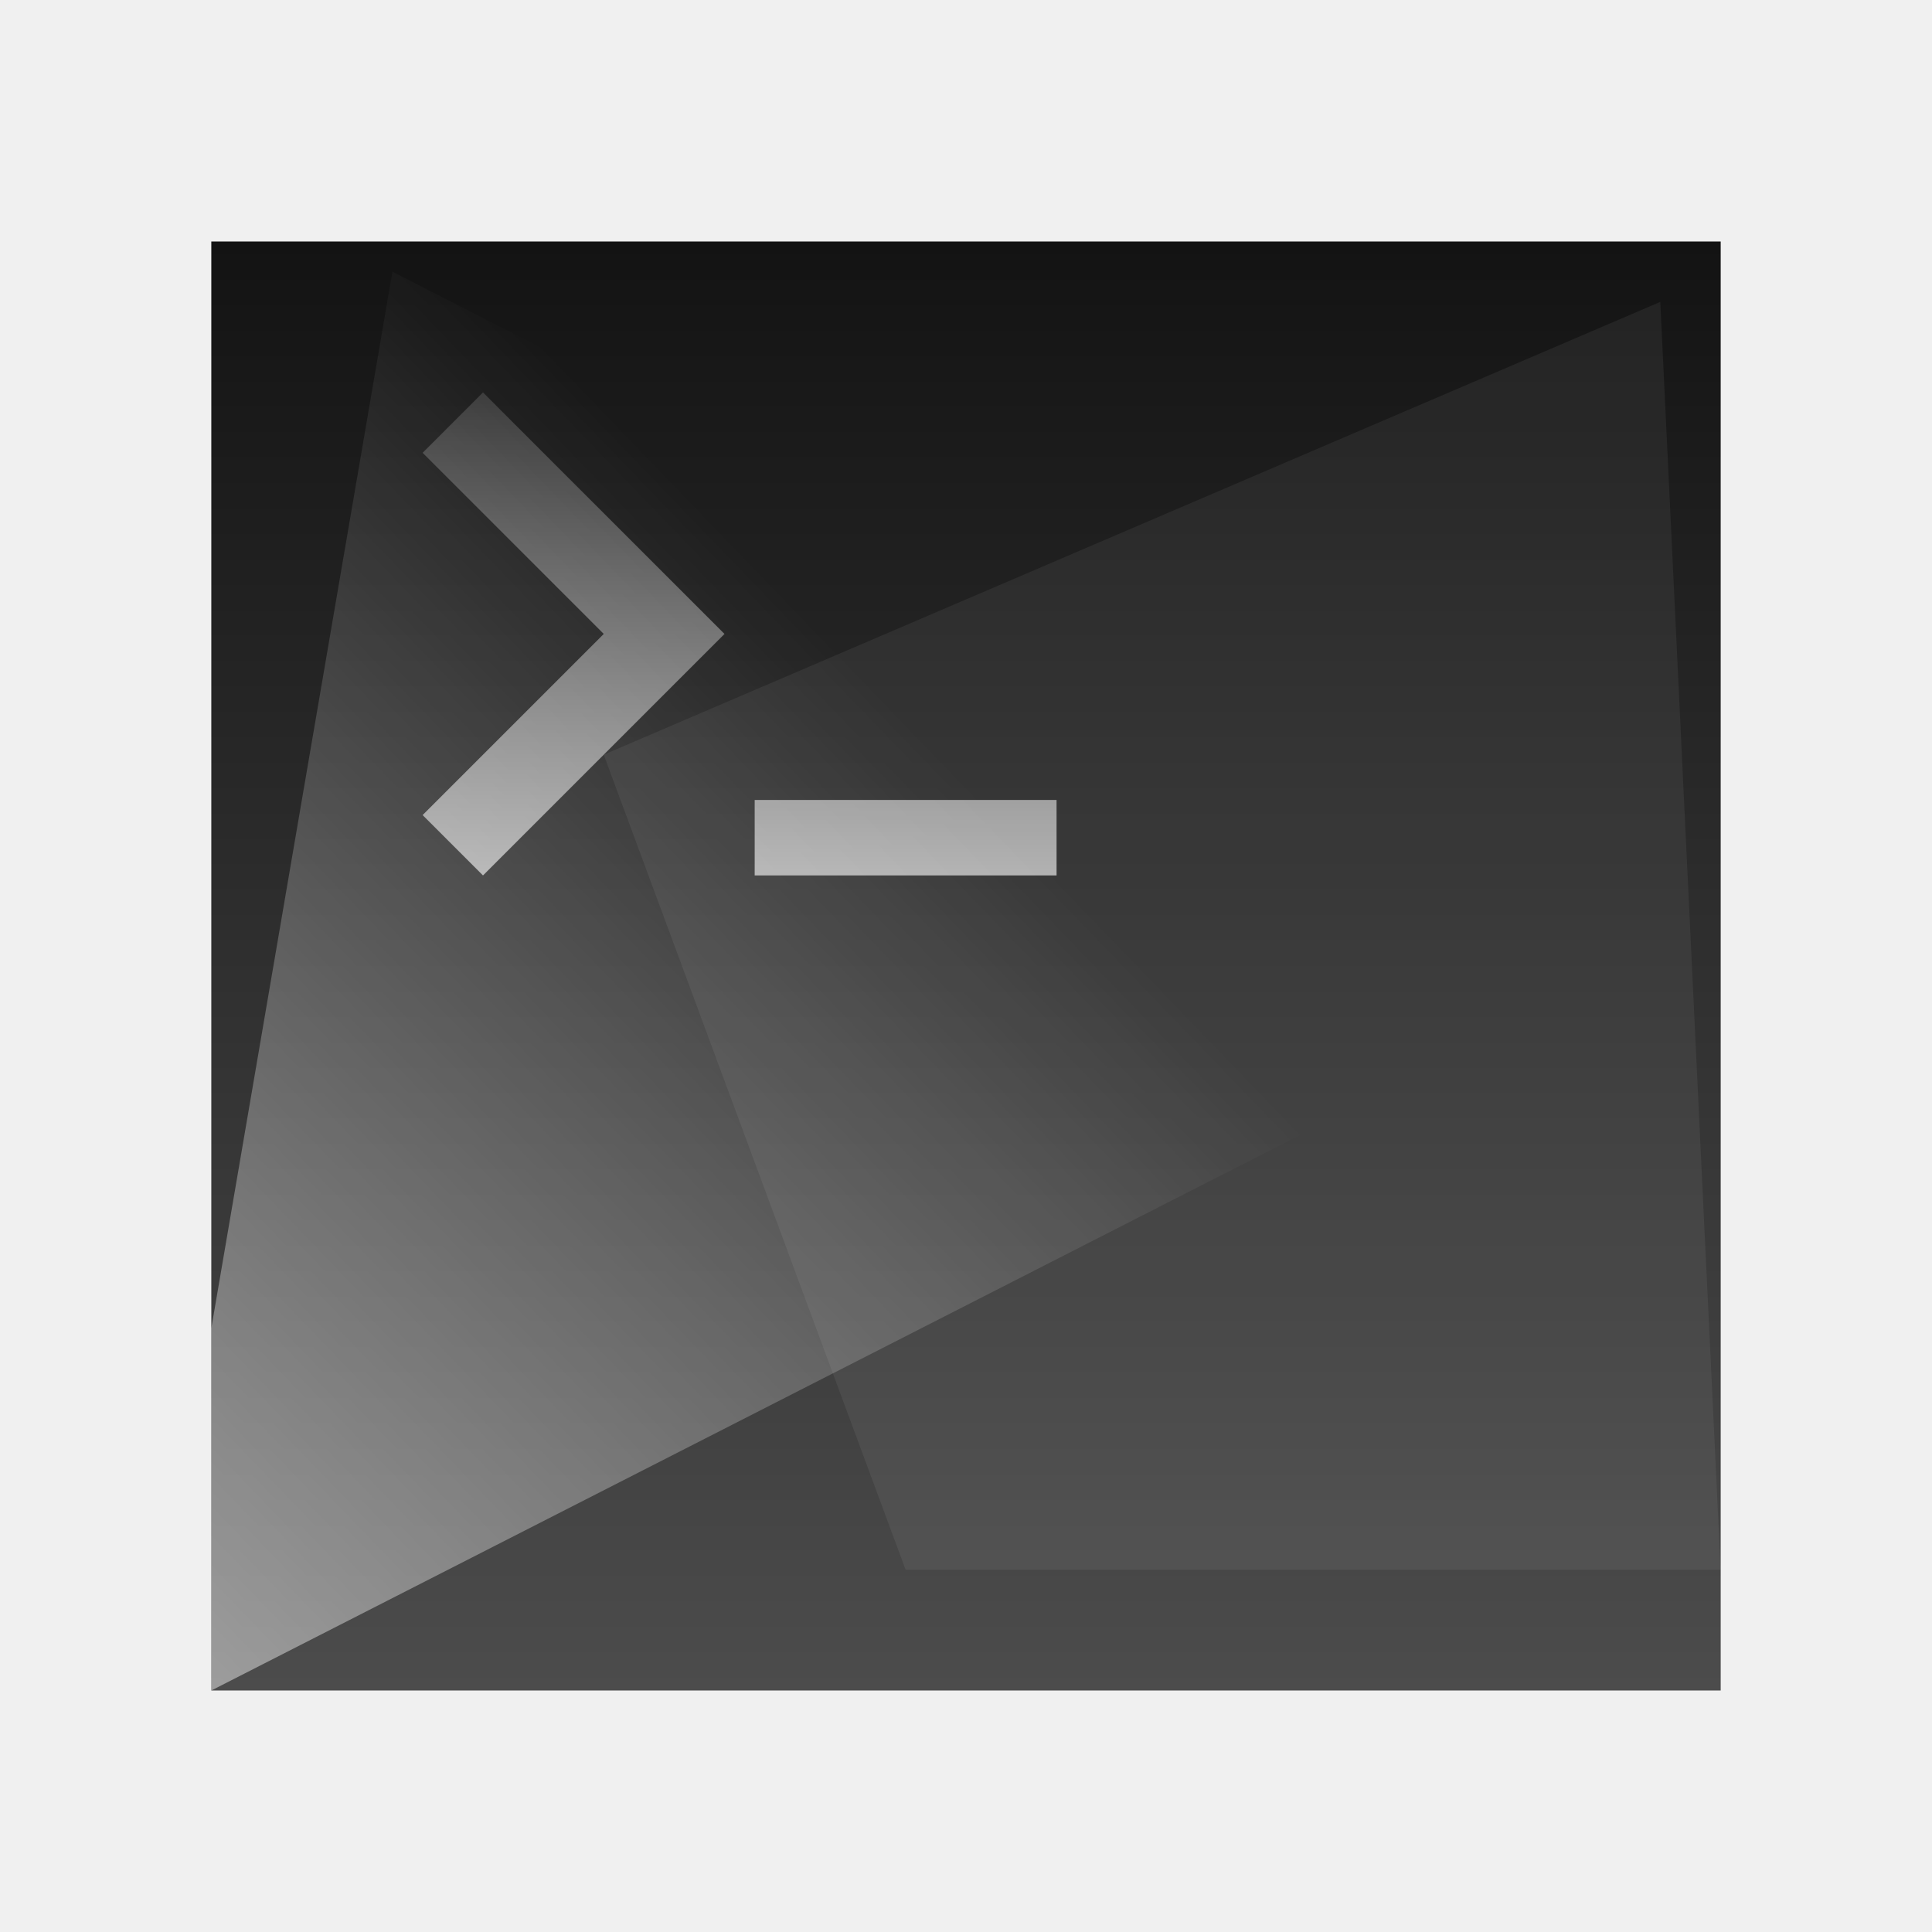
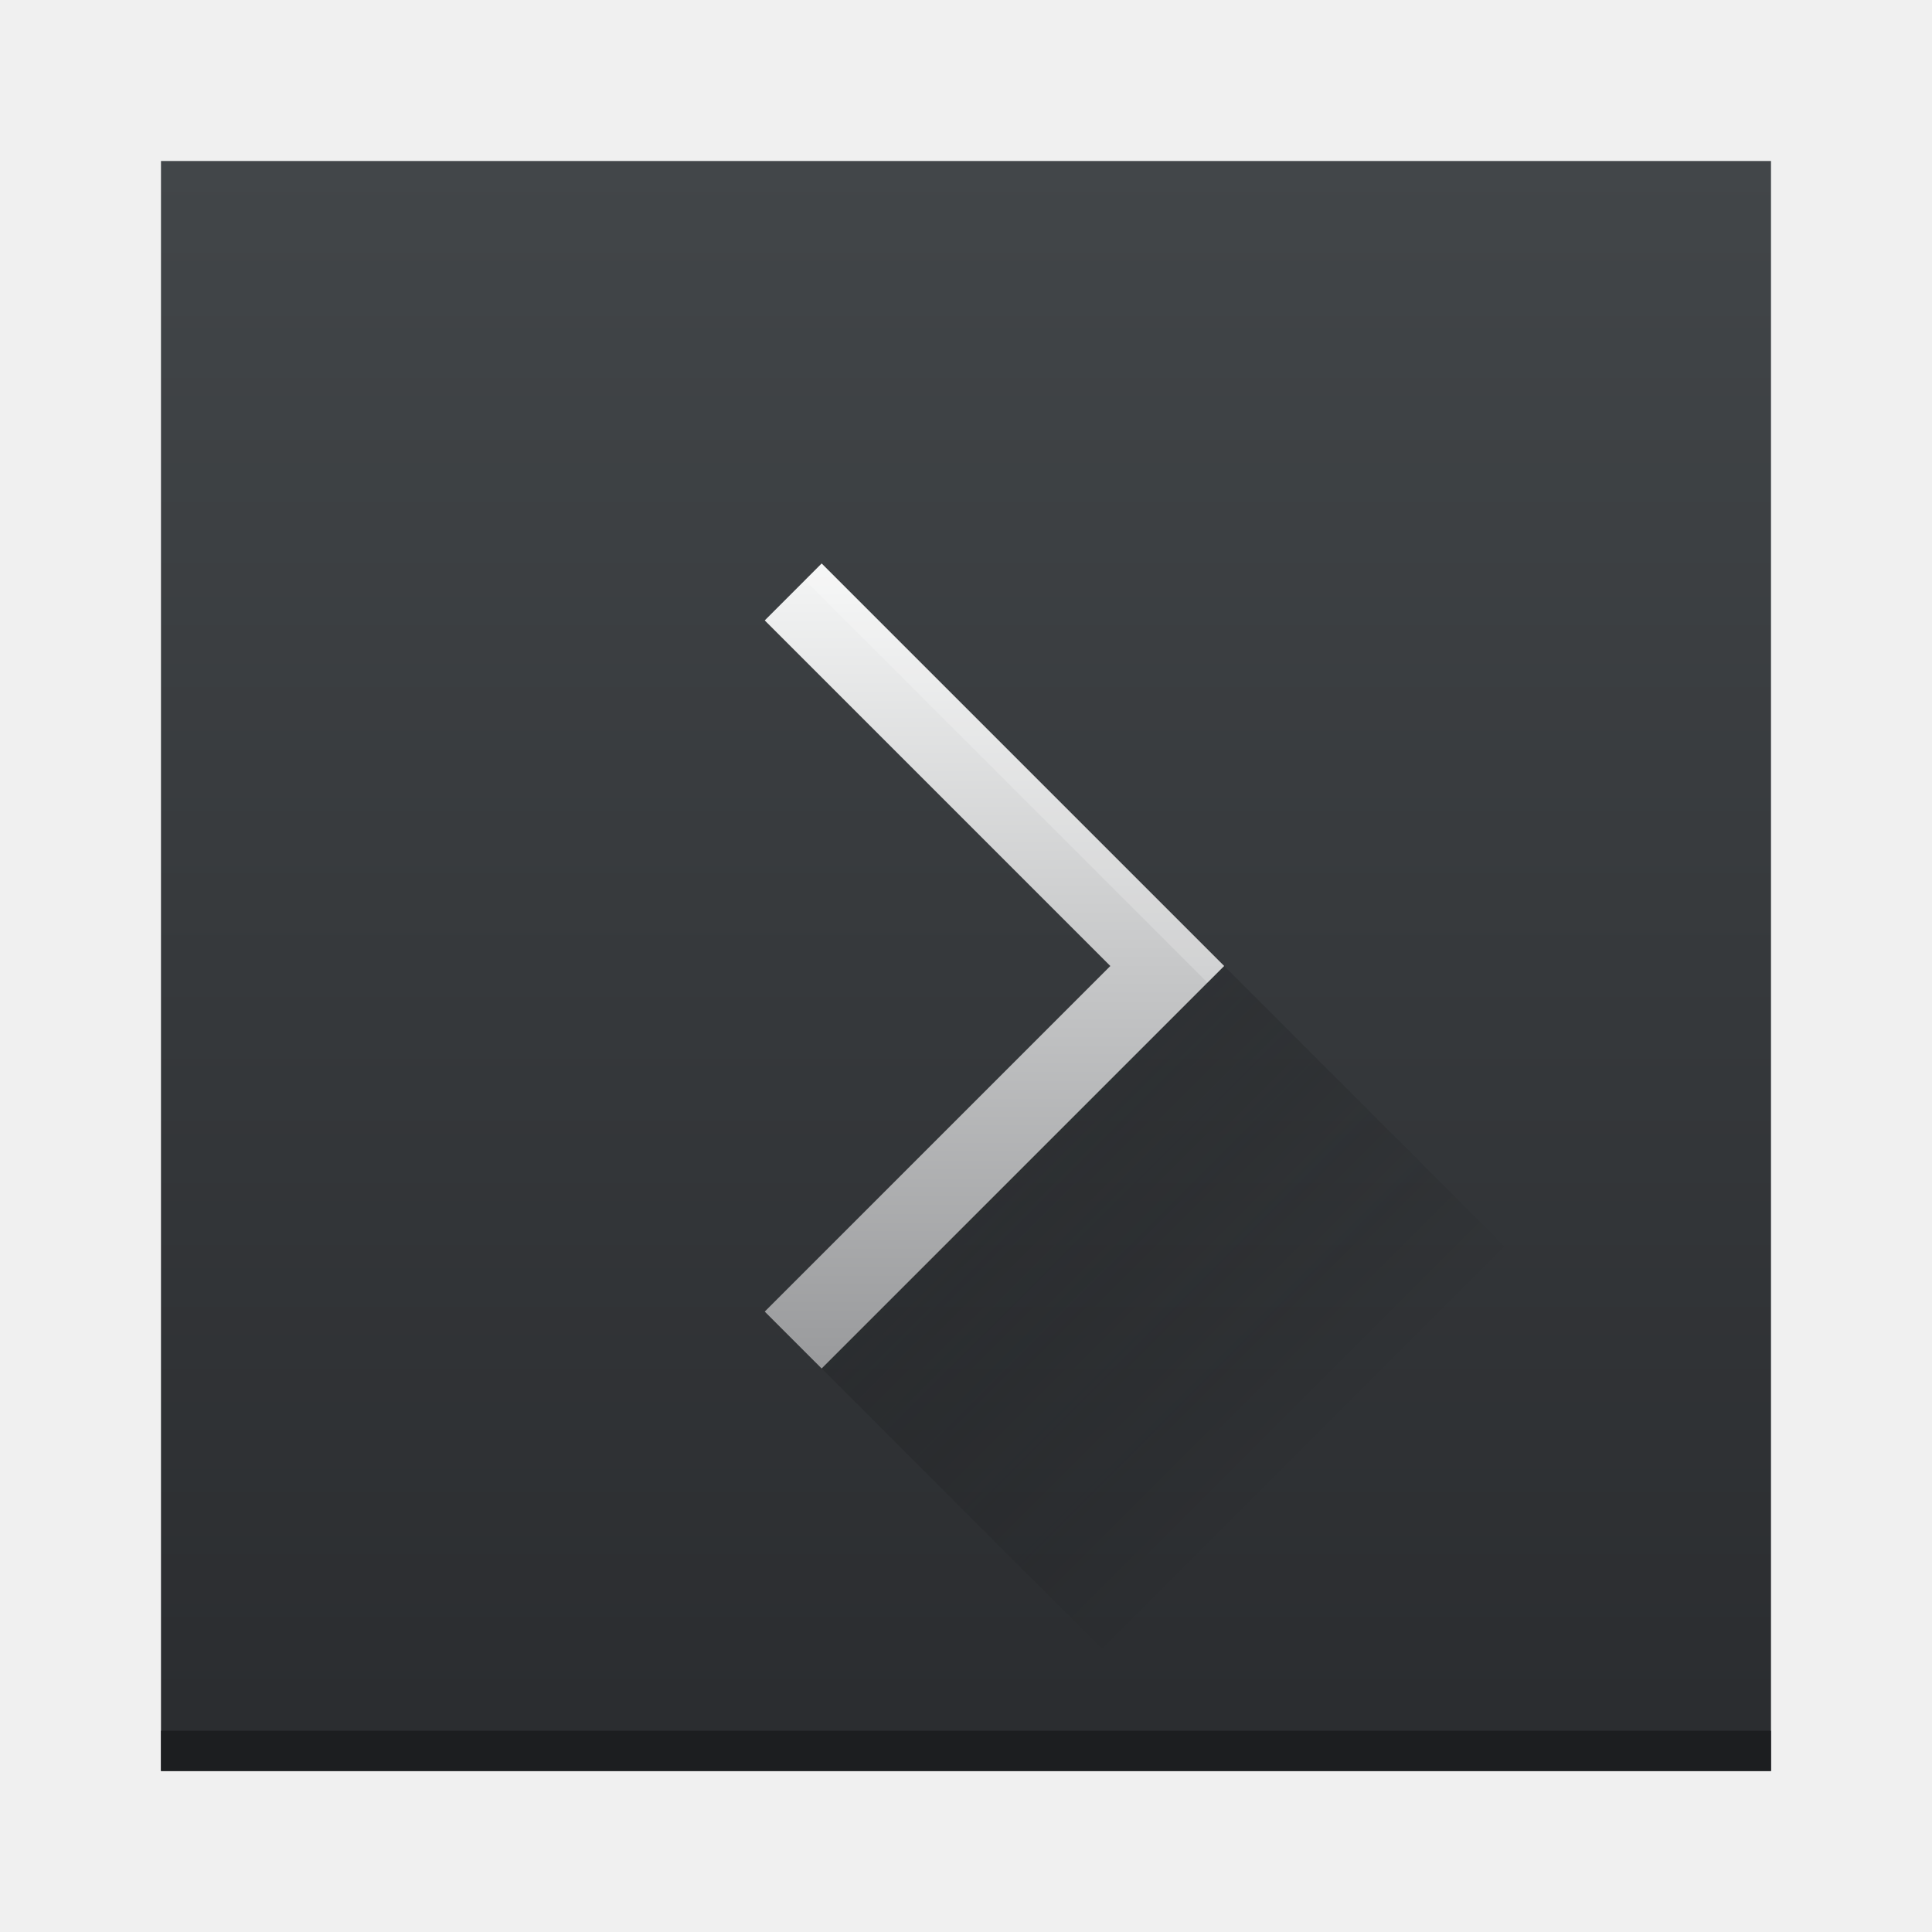
- <svg xmlns="http://www.w3.org/2000/svg" xmlns:xlink="http://www.w3.org/1999/xlink" width="64" height="64" id="svg5453" version="1.1">
+ <svg xmlns="http://www.w3.org/2000/svg" xmlns:xlink="http://www.w3.org/1999/xlink" width="48" height="48" id="svg5453" version="1.1">
  <defs id="defs5455">
-     <linearGradient id="linearGradient4092">
-       <stop id="stop4094" offset="0" style="stop-color:#ffffff;stop-opacity:0.451" />
-       <stop id="stop4096" offset="1" style="stop-color:#ffffff;stop-opacity:0;" />
+     <linearGradient id="linearGradient4227">
+       <stop style="stop-color:#292c2f;stop-opacity:1" offset="0" id="stop4229" />
+       <stop style="stop-color:#000000;stop-opacity:0;" offset="1" id="stop4231" />
    </linearGradient>
-     <linearGradient id="linearGradient4080">
-       <stop id="stop4082" offset="0" style="stop-color:#131313;stop-opacity:1" />
-       <stop id="stop4084" offset="1" style="stop-color:#4c4c4c;stop-opacity:1" />
+     <linearGradient id="linearGradient4219">
+       <stop id="stop4221" offset="0" style="stop-color:#999a9c;stop-opacity:1" />
+       <stop id="stop4223" offset="1" style="stop-color:#f4f5f5;stop-opacity:1" />
    </linearGradient>
-     <linearGradient xlink:href="#linearGradient4080" id="linearGradient3394" x1="35" y1="8" x2="35" y2="56" gradientUnits="userSpaceOnUse" />
-     <linearGradient xlink:href="#linearGradient4092" id="linearGradient3442" x1="391.571" y1="539.798" x2="419.571" y2="512.798" gradientUnits="userSpaceOnUse" />
-     <linearGradient id="linearGradient4138">
-       <stop style="stop-color:#131313;stop-opacity:1" offset="0" id="stop4140" />
-       <stop style="stop-color:#adadad;stop-opacity:1" offset="1" id="stop4142" />
+     <linearGradient id="linearGradient4159">
+       <stop style="stop-color:#2a2c2f;stop-opacity:1" offset="0" id="stop4161" />
+       <stop style="stop-color:#424649;stop-opacity:1" offset="1" id="stop4163" />
    </linearGradient>
-     <linearGradient xlink:href="#linearGradient4138" id="linearGradient4288" x1="25" y1="8" x2="25" y2="29" gradientUnits="userSpaceOnUse" />
+     <linearGradient xlink:href="#linearGradient4159" id="linearGradient4165" x1="409.571" y1="543.798" x2="409.571" y2="503.798" gradientUnits="userSpaceOnUse" gradientTransform="translate(-1.7372437e-5,0)" />
+     <linearGradient xlink:href="#linearGradient4219" id="linearGradient4217" x1="25" y1="34" x2="25" y2="14" gradientUnits="userSpaceOnUse" />
+     <linearGradient xlink:href="#linearGradient4227" id="linearGradient4233" x1="403.571" y1="523.798" x2="416.571" y2="536.798" gradientUnits="userSpaceOnUse" />
  </defs>
-   <g id="layer1" transform="translate(-384.5714,-483.798)">
-     <path style="opacity:1;fill:url(#linearGradient3394);fill-opacity:1;stroke:none" d="M 7 8 L 7 20 L 7 44 L 7 56 L 30 56 L 57 56 L 57 49 L 57 15 L 57 8 L 30 8 L 7 8 z " transform="translate(384.5714,483.798)" id="rect3316" />
-     <path style="fill:url(#linearGradient4288);fill-opacity:1;fill-rule:evenodd;stroke:none;stroke-width:1px;stroke-linecap:butt;stroke-linejoin:miter;stroke-opacity:1" d="M 16 13 L 14 15 L 20 21 L 14 27 L 16 29 L 22 23 L 24 21 L 22 19 L 16 13 z M 25 26.5 L 25 29 L 35 29 L 35 26.5 L 25 26.5 z " transform="translate(384.5714,483.798)" id="path3425" />
-     <path style="fill:url(#linearGradient3442);fill-opacity:1;fill-rule:evenodd;stroke:none;stroke-width:1px;stroke-linecap:butt;stroke-linejoin:miter;stroke-opacity:1" d="m 391.571,527.798 6,-35 43,22 -49,25 z" id="path3440" />
-     <path style="fill:#ffffff;fill-opacity:0.059;fill-rule:evenodd;stroke:none;stroke-width:1px;stroke-linecap:butt;stroke-linejoin:miter;stroke-opacity:1" d="m 439.571,535.798 -25,0 -10,-27 35,-15 2,42 z" id="path3444" />
+   <g id="layer1" transform="translate(-384.5714,-499.798)">
+     <rect style="opacity:1;fill:url(#linearGradient4165);fill-opacity:1;stroke:none" id="rect4146" width="40" height="40" x="388.571" y="503.798" ry="0" />
+     <rect style="opacity:1;fill:#1c1e20;fill-opacity:1;stroke:none" id="rect4167" width="40" height="1" x="388.571" y="542.798" />
+     <path style="opacity:1;fill:url(#linearGradient4217);fill-opacity:1;stroke:none" d="M 20.414 14 L 19 15.414 L 27.586 24 L 19 32.586 L 20.414 34 L 29 25.414 L 30.414 24 L 29 22.586 L 20.414 14 z " transform="translate(384.5714,499.798)" id="rect4181" />
+     <path style="fill:url(#linearGradient4233);fill-rule:evenodd;stroke:none;stroke-width:1px;stroke-linecap:butt;stroke-linejoin:miter;stroke-opacity:1;fill-opacity:1;opacity:0.4" d="m 404.986,533.798 9.586,9.586 14,0 0,-6 -13.586,-13.586 z" id="path4225" />
+     <path style="fill:#ffffff;fill-rule:evenodd;stroke:none;stroke-width:1px;stroke-linecap:butt;stroke-linejoin:miter;stroke-opacity:1;fill-opacity:0.196" d="m 414.986,523.798 -0.414,0.414 -10,-10 0.414,-0.414 z" id="path4146" />
  </g>
</svg>
